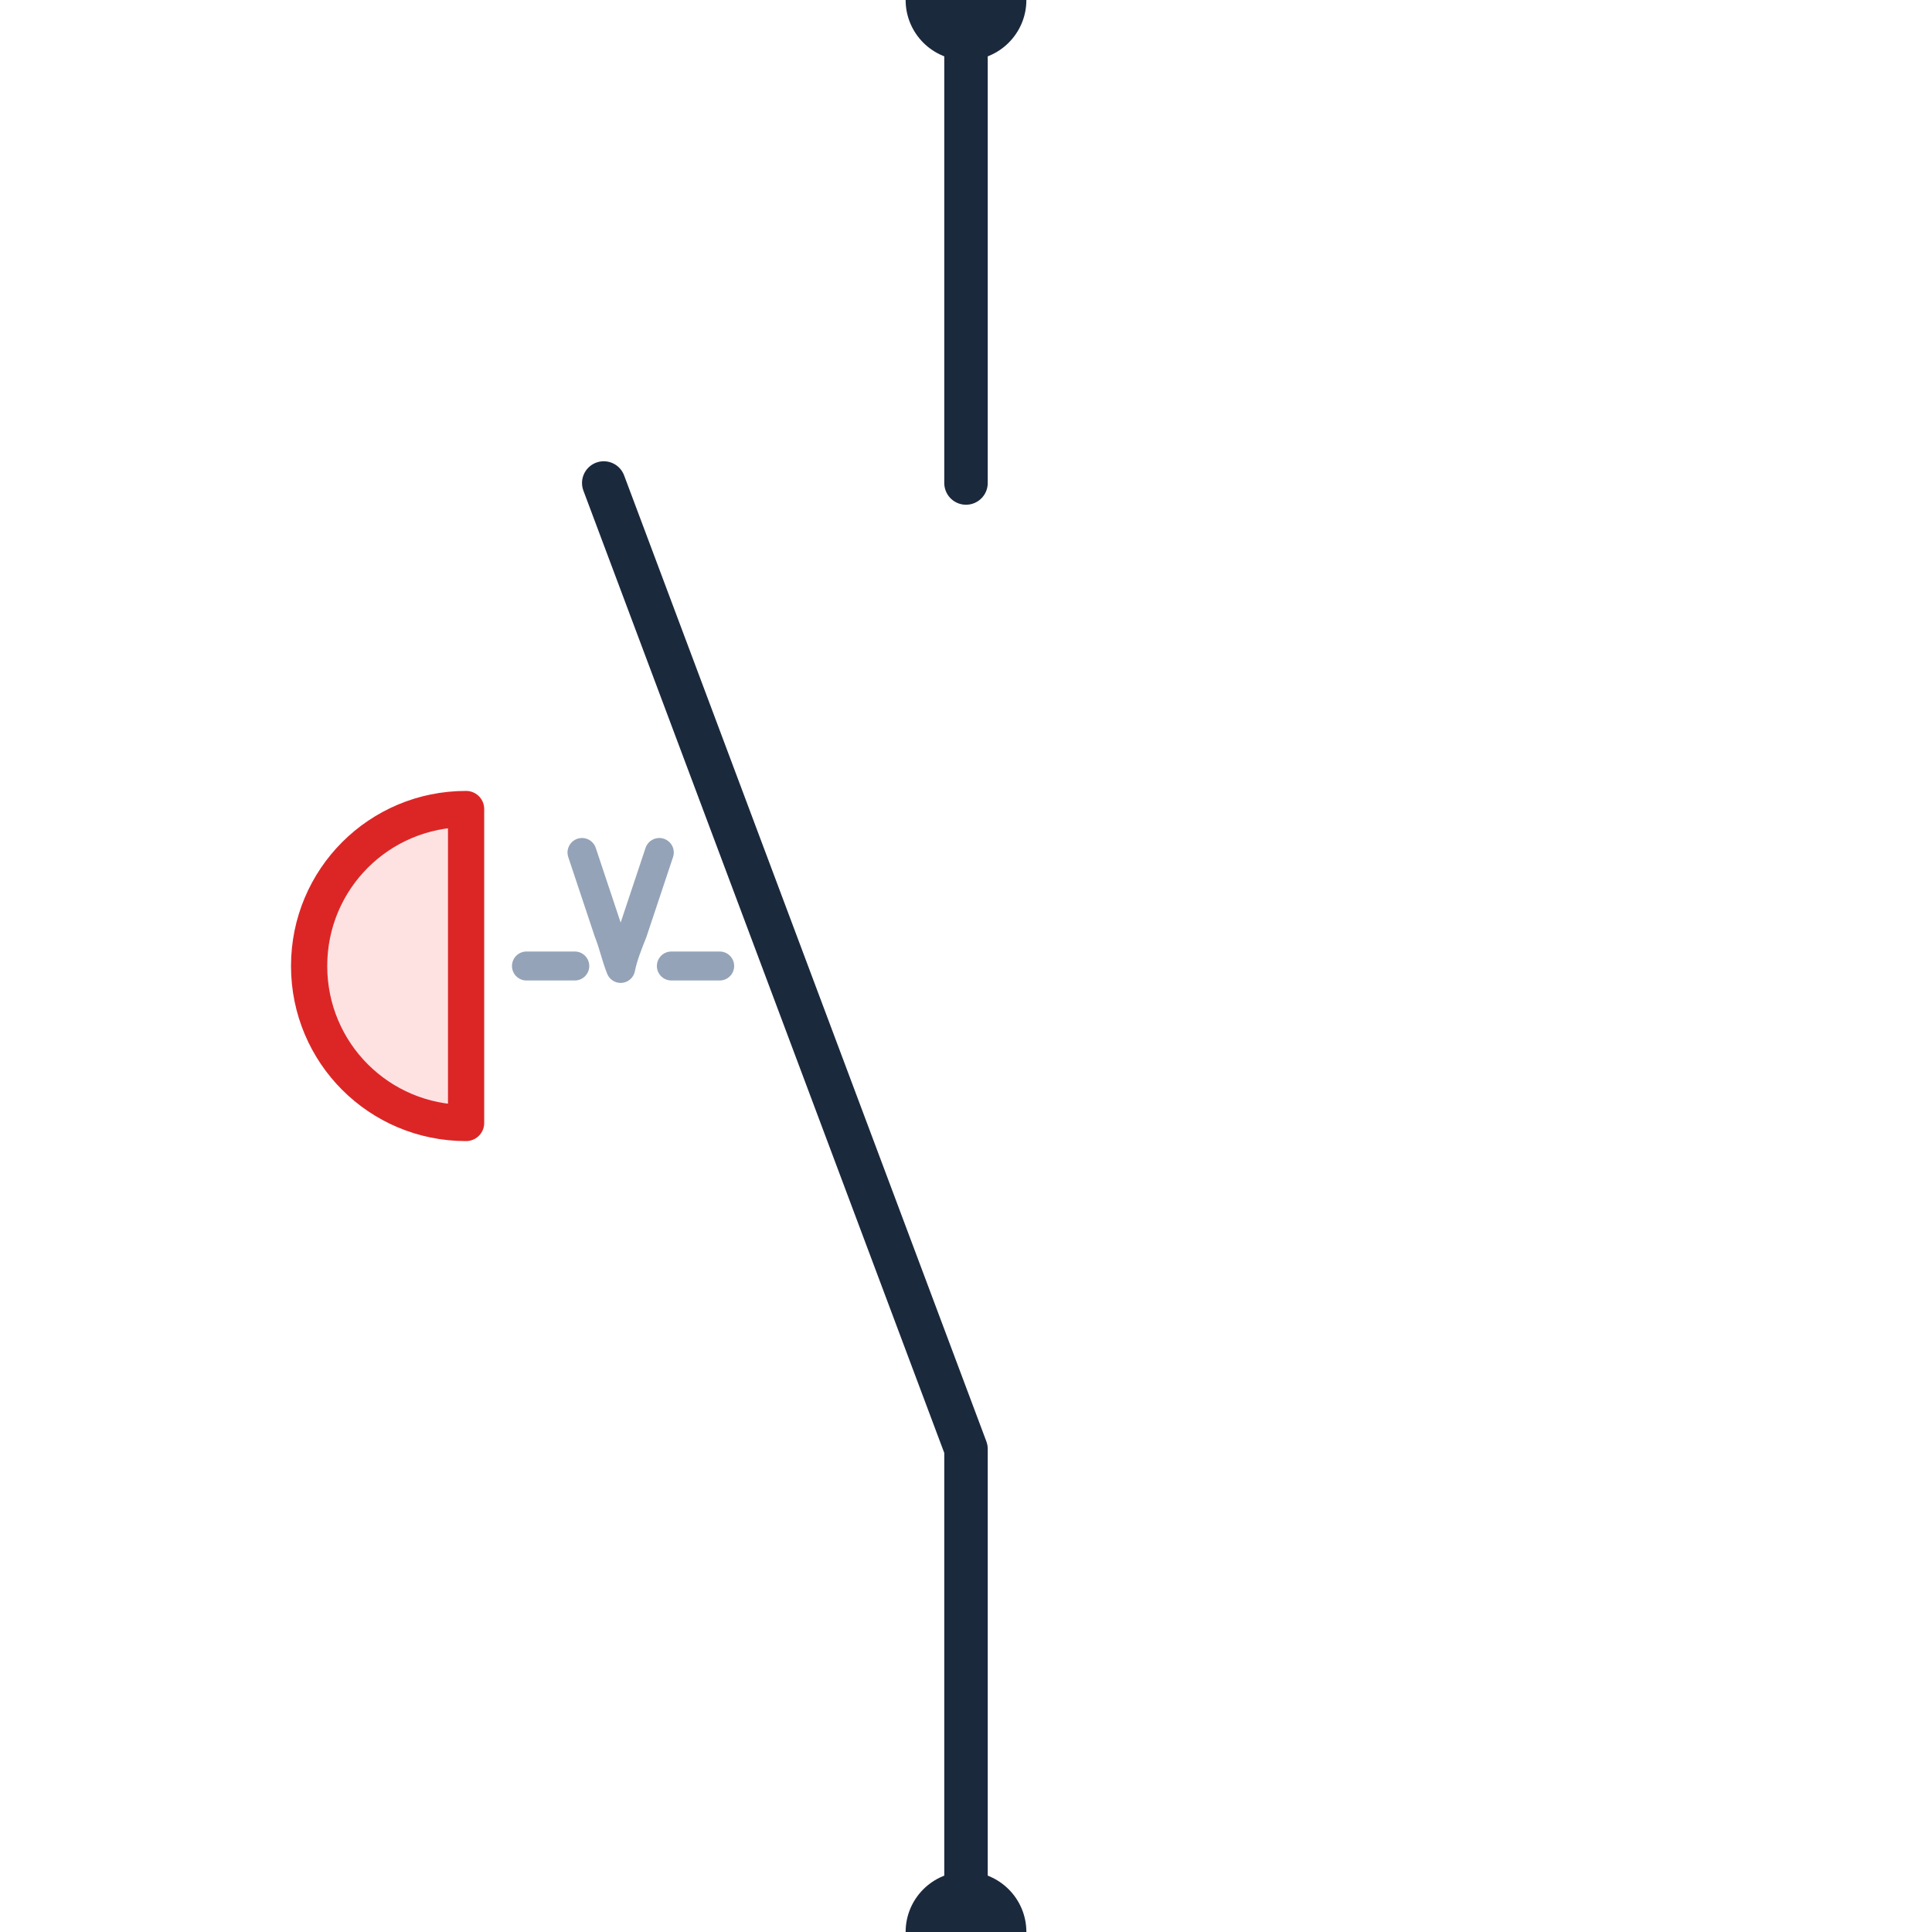
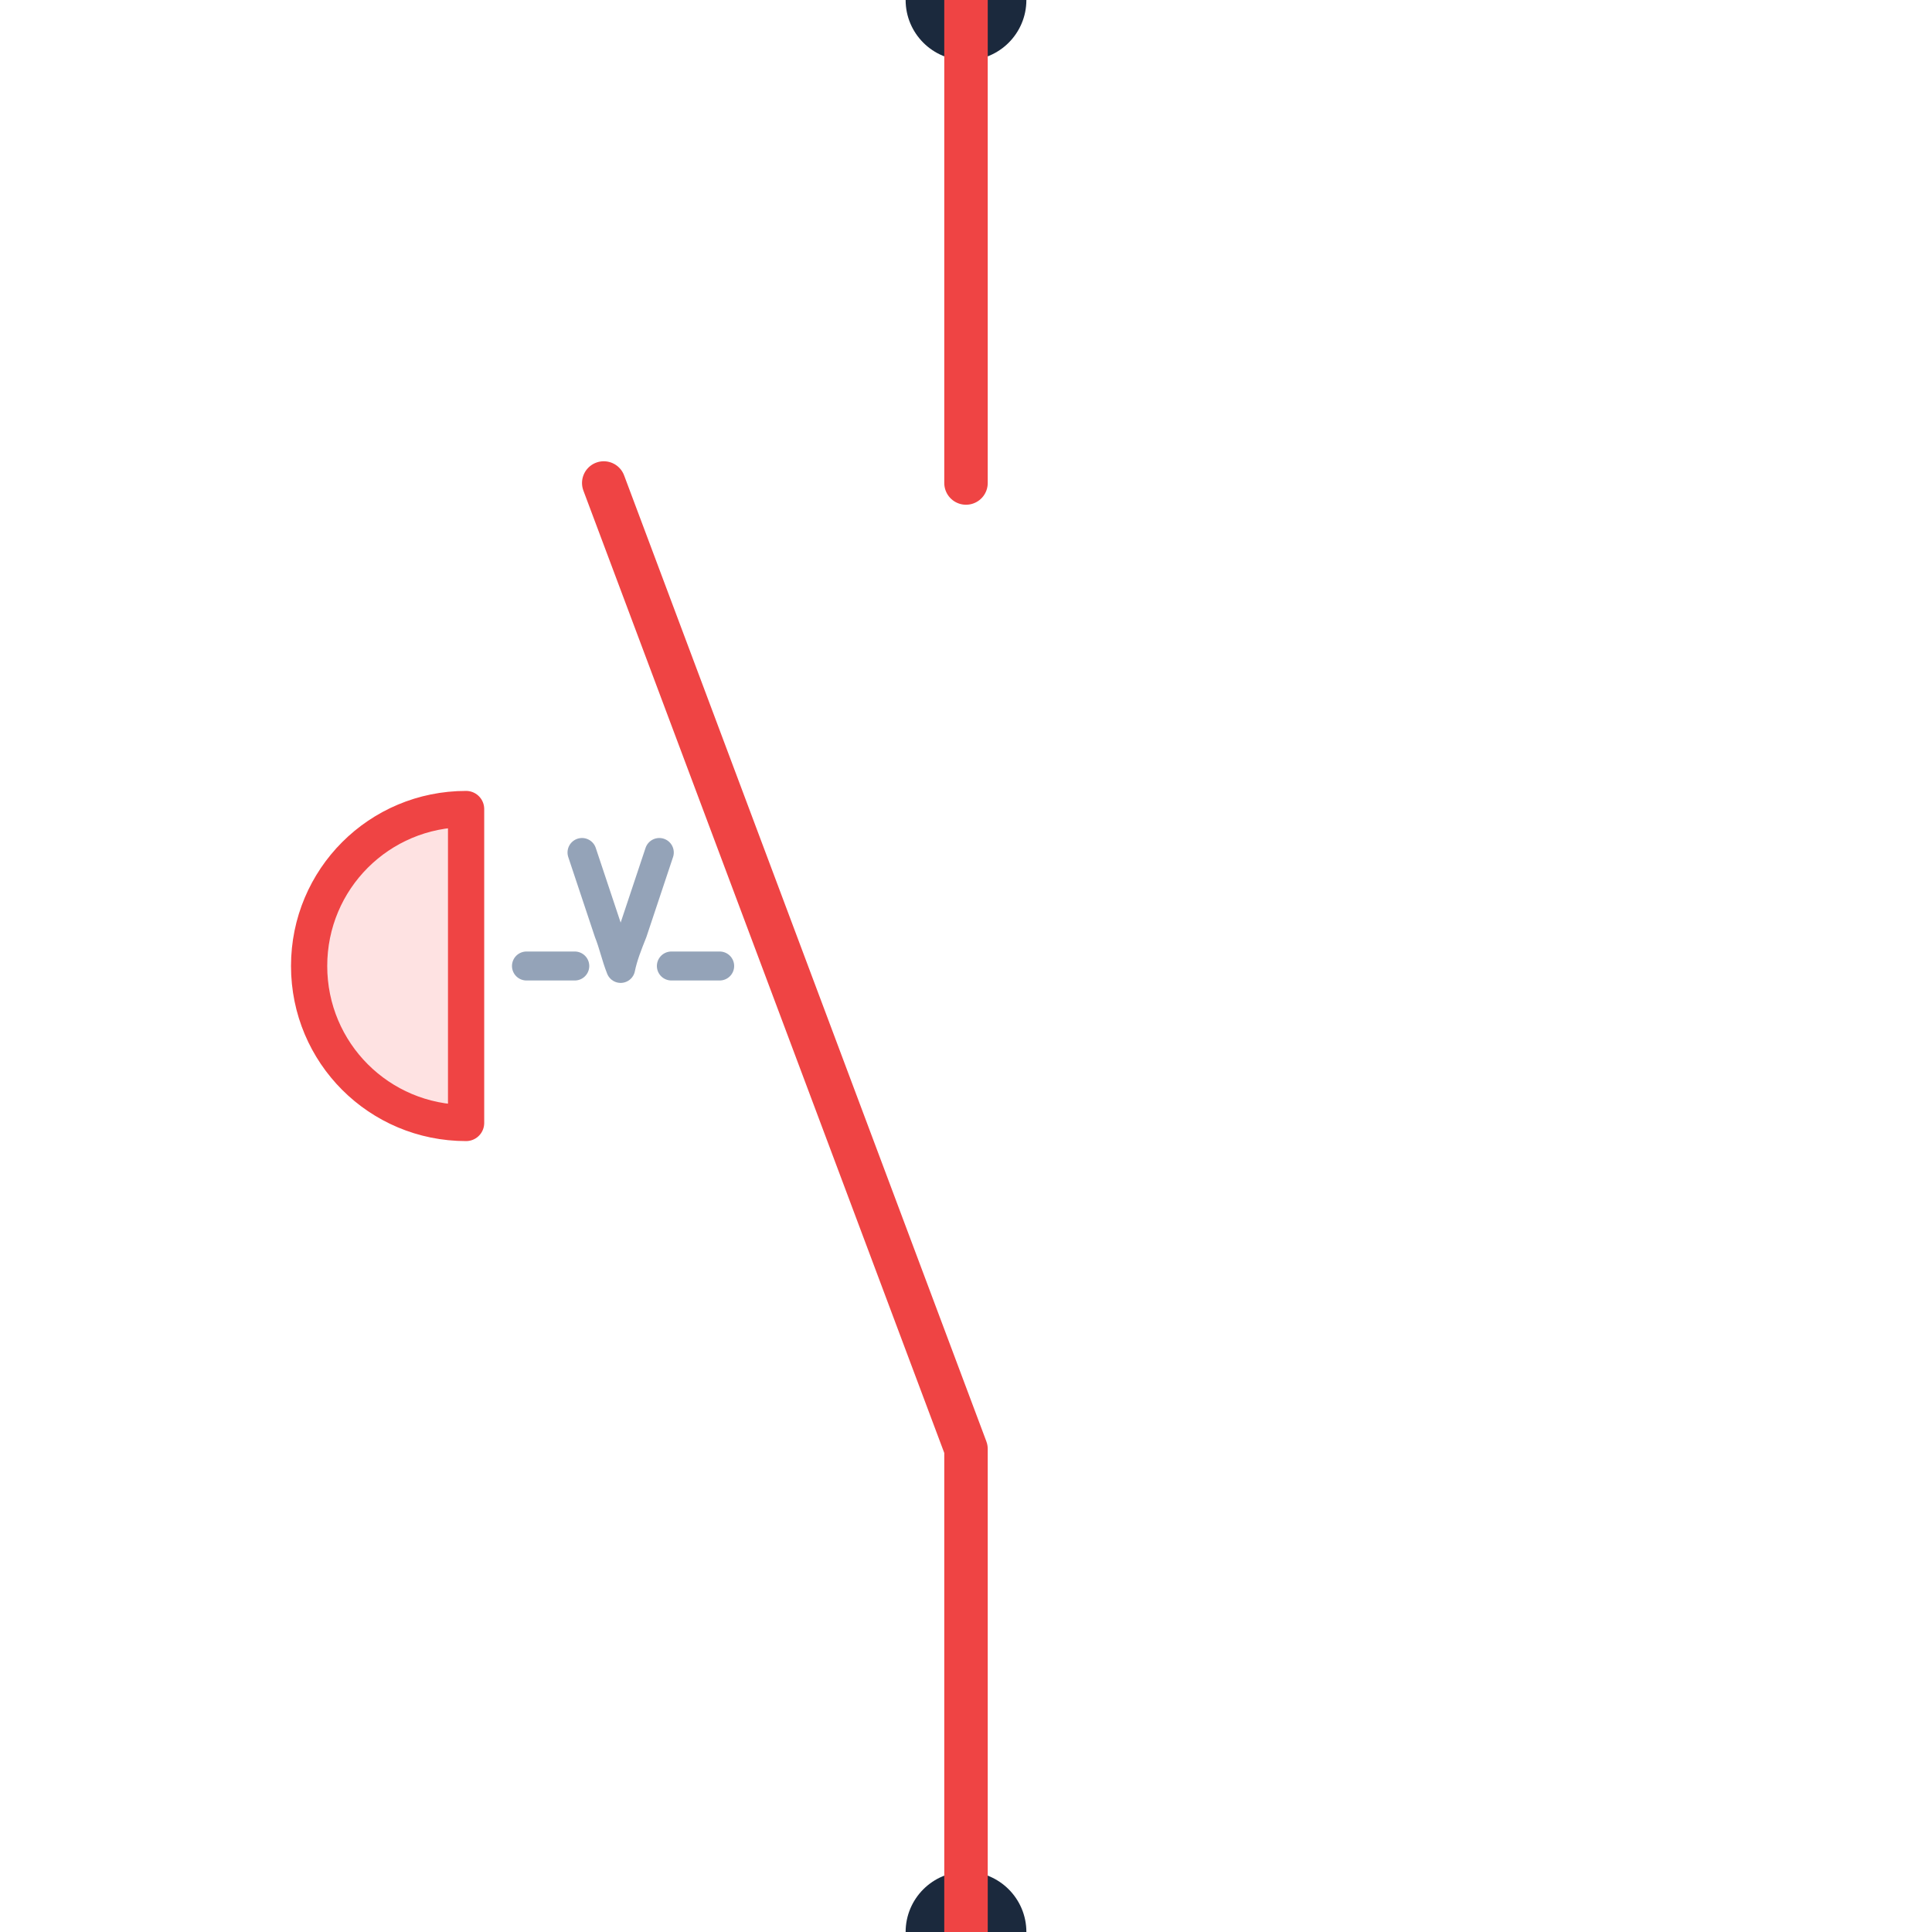
<svg xmlns="http://www.w3.org/2000/svg" id="Capa_1" version="1.1" viewBox="0 0 80 80">
  <defs>
    <style>
      .st0 {
        fill: #fee2e2;
-         stroke: #dc2626;
        stroke-width: 1.5px;
      }

      .st0, .st1, .st2, .st3 {
        stroke-linecap: round;
+       }
+ 
+       .st0, .st2 {
+         stroke: #ef4444;
      }

      .st0, .st2, .st3 {
        stroke-linejoin: round;
      }

      .st1 {
        stroke-dasharray: 2 4;
      }

-       .st1, .st2 {
+       .st1, .st2, .st3 {
+         fill: none;
+       }
+ 
+       .st1, .st3 {
        stroke: #94a3b8;
        stroke-width: 1.2px;
      }

-       .st1, .st2, .st3 {
-         fill: none;
+       .st2 {
+         stroke-width: 1.8px;
      }

      .st4 {
        fill: #1b293d;
      }
- 
-       .st3 {
-         stroke: #1b293d;
-         stroke-width: 1.8px;
-       }
    </style>
  </defs>
-   <g>
-     <circle id="terminal_12" class="st4" cx="40" cy="80" r="2.5" />
-     <circle id="terminal_11" class="st4" cx="40" r="2.5" />
-     <line class="st3" x1="40" x2="40" y2="20" />
-     <polyline class="st3" points="25 20 40 60 40 80" />
-   </g>
+   <circle id="terminal_12" class="st4" cx="40" cy="80" r="2.5" />
+   <circle id="terminal_11" class="st4" cx="40" r="2.5" />
+   <line class="st2" x1="40" x2="40" y2="20" />
+   <polyline class="st2" points="25 20 40 60 40 80" />
  <line class="st1" x1="29.8" y1="40" x2="19.3" y2="40" />
  <path class="st0" d="M19.3,33.5c-3.6,0-6.5,2.9-6.5,6.5s2.9,6.5,6.5,6.5v-13Z" />
-   <path class="st2" d="M24.1,35.3l1.1,3.3c.2.5.3,1,.5,1.5h0c.1-.5.3-1,.5-1.5l1.1-3.3" />
+   <path class="st3" d="M24.1,35.3l1.1,3.3c.2.5.3,1,.5,1.5h0c.1-.5.3-1,.5-1.5l1.1-3.3" />
</svg>
